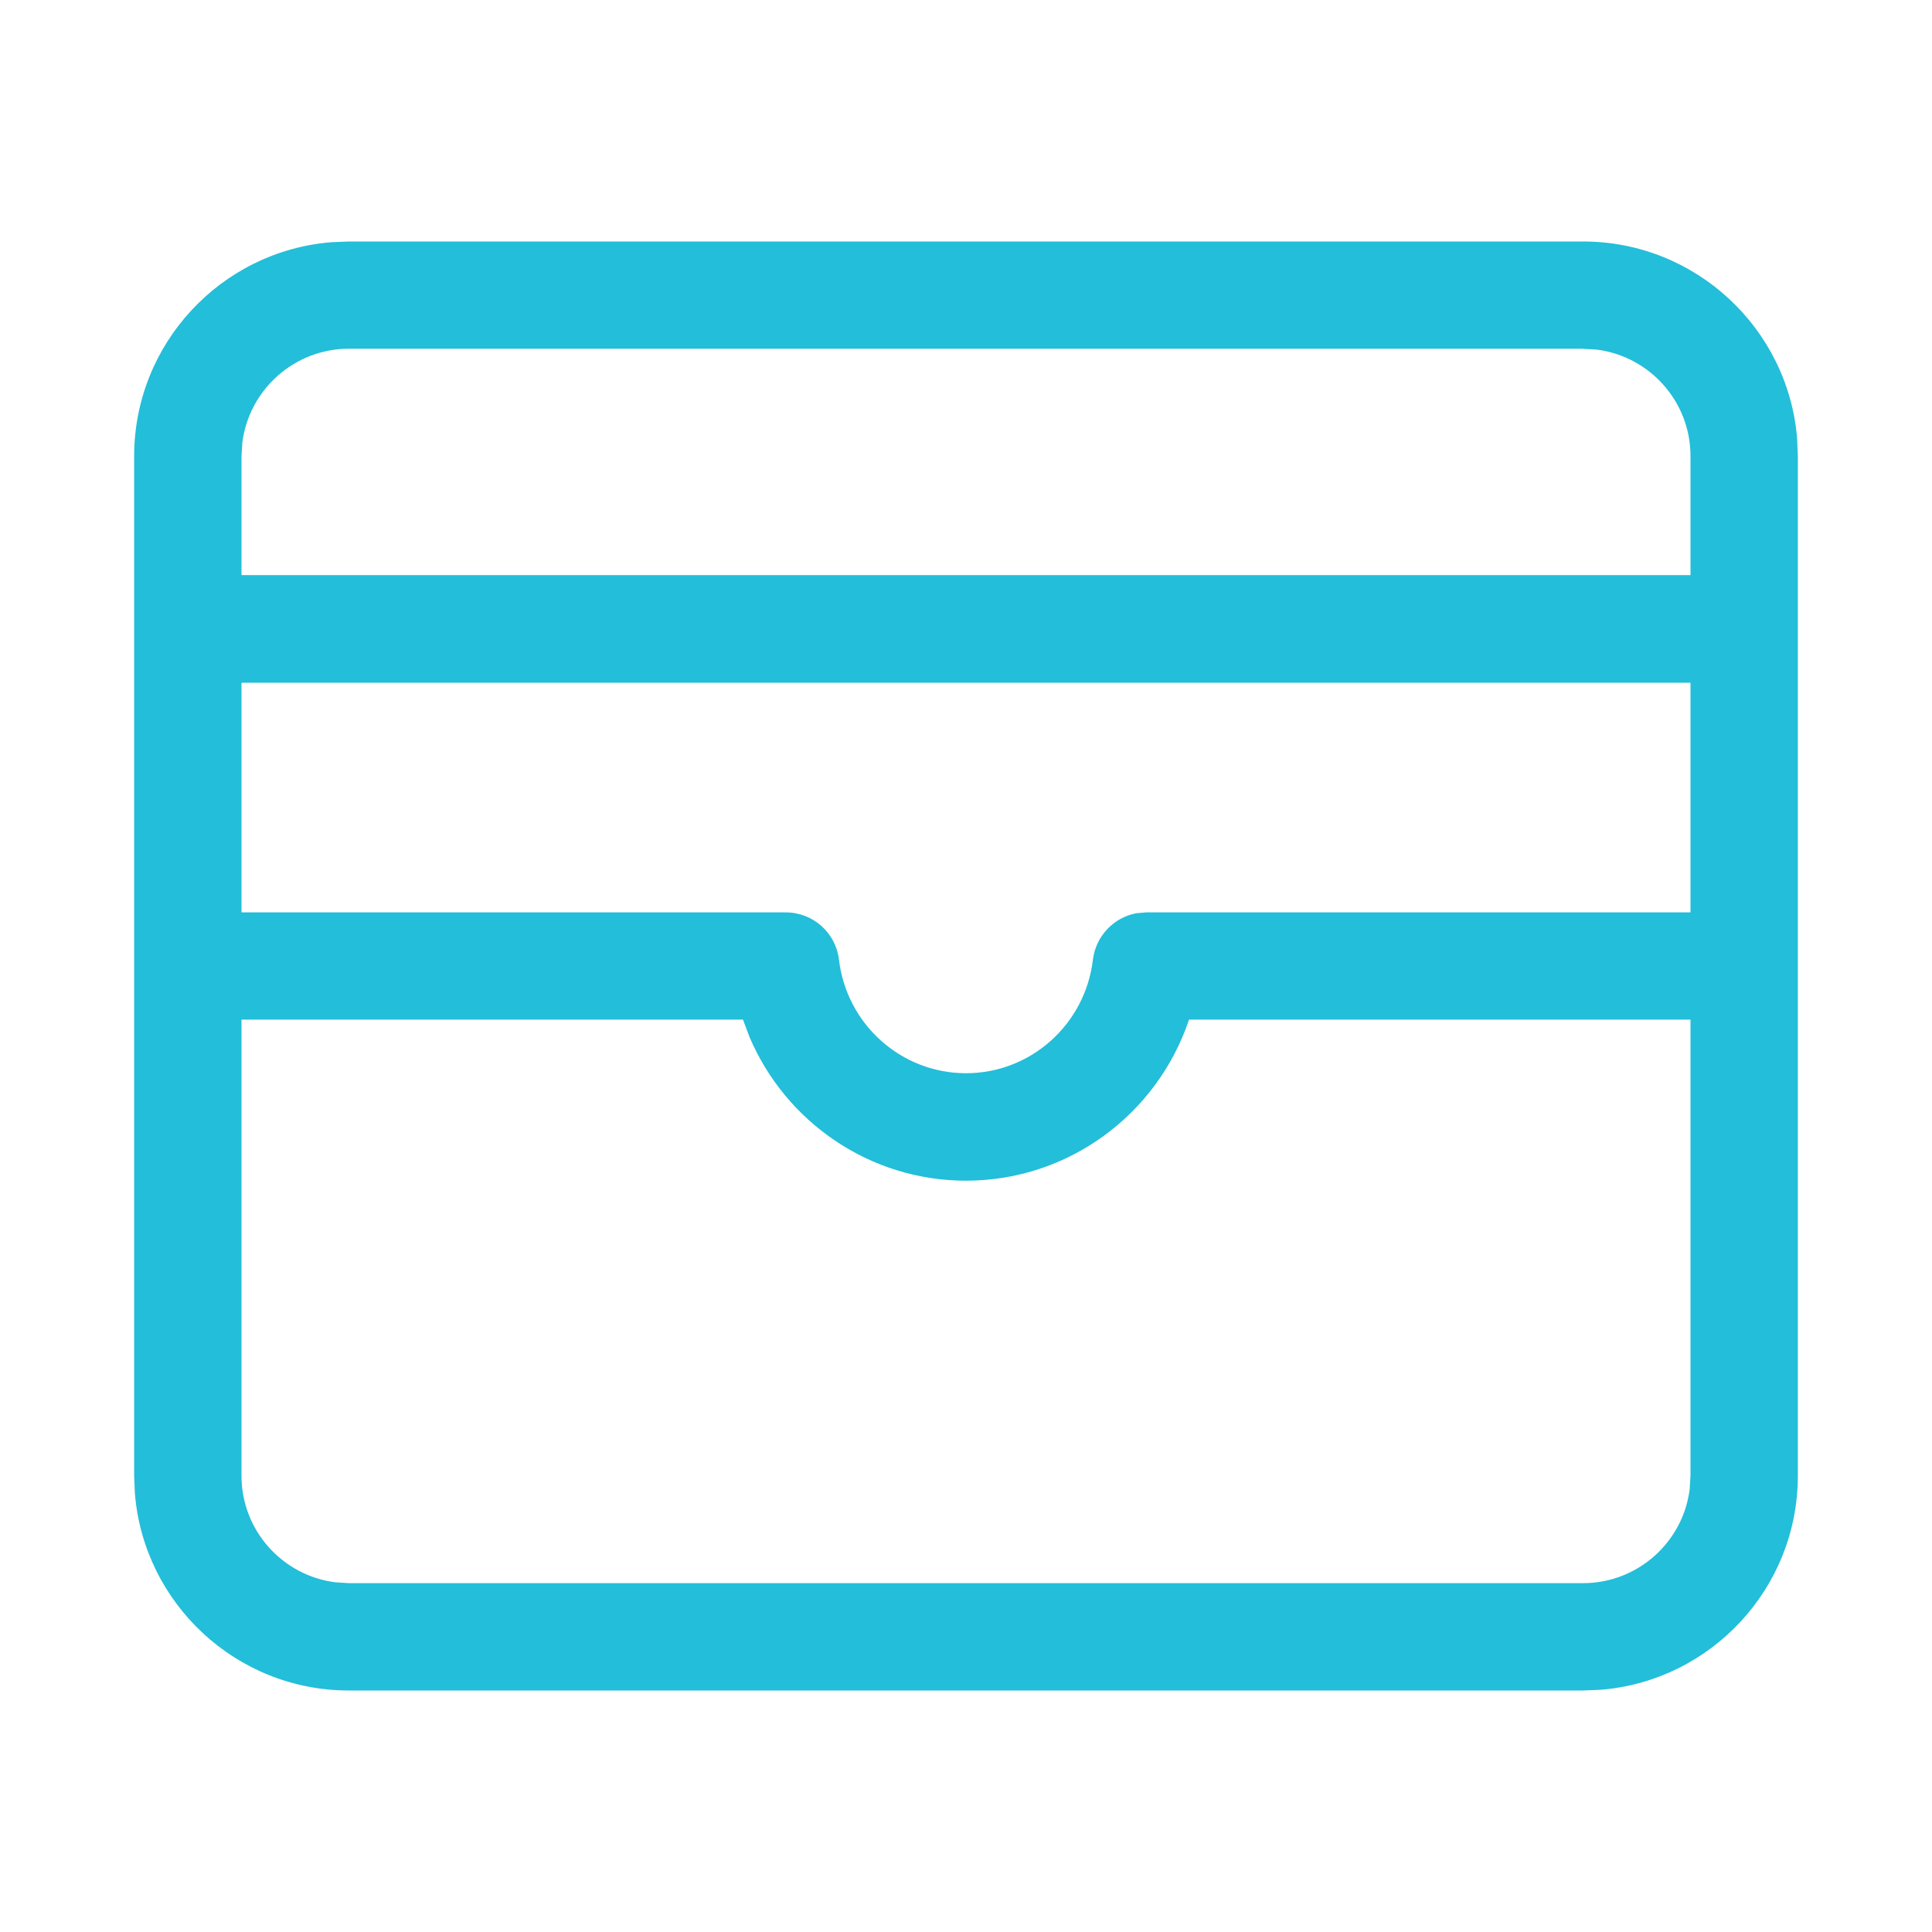
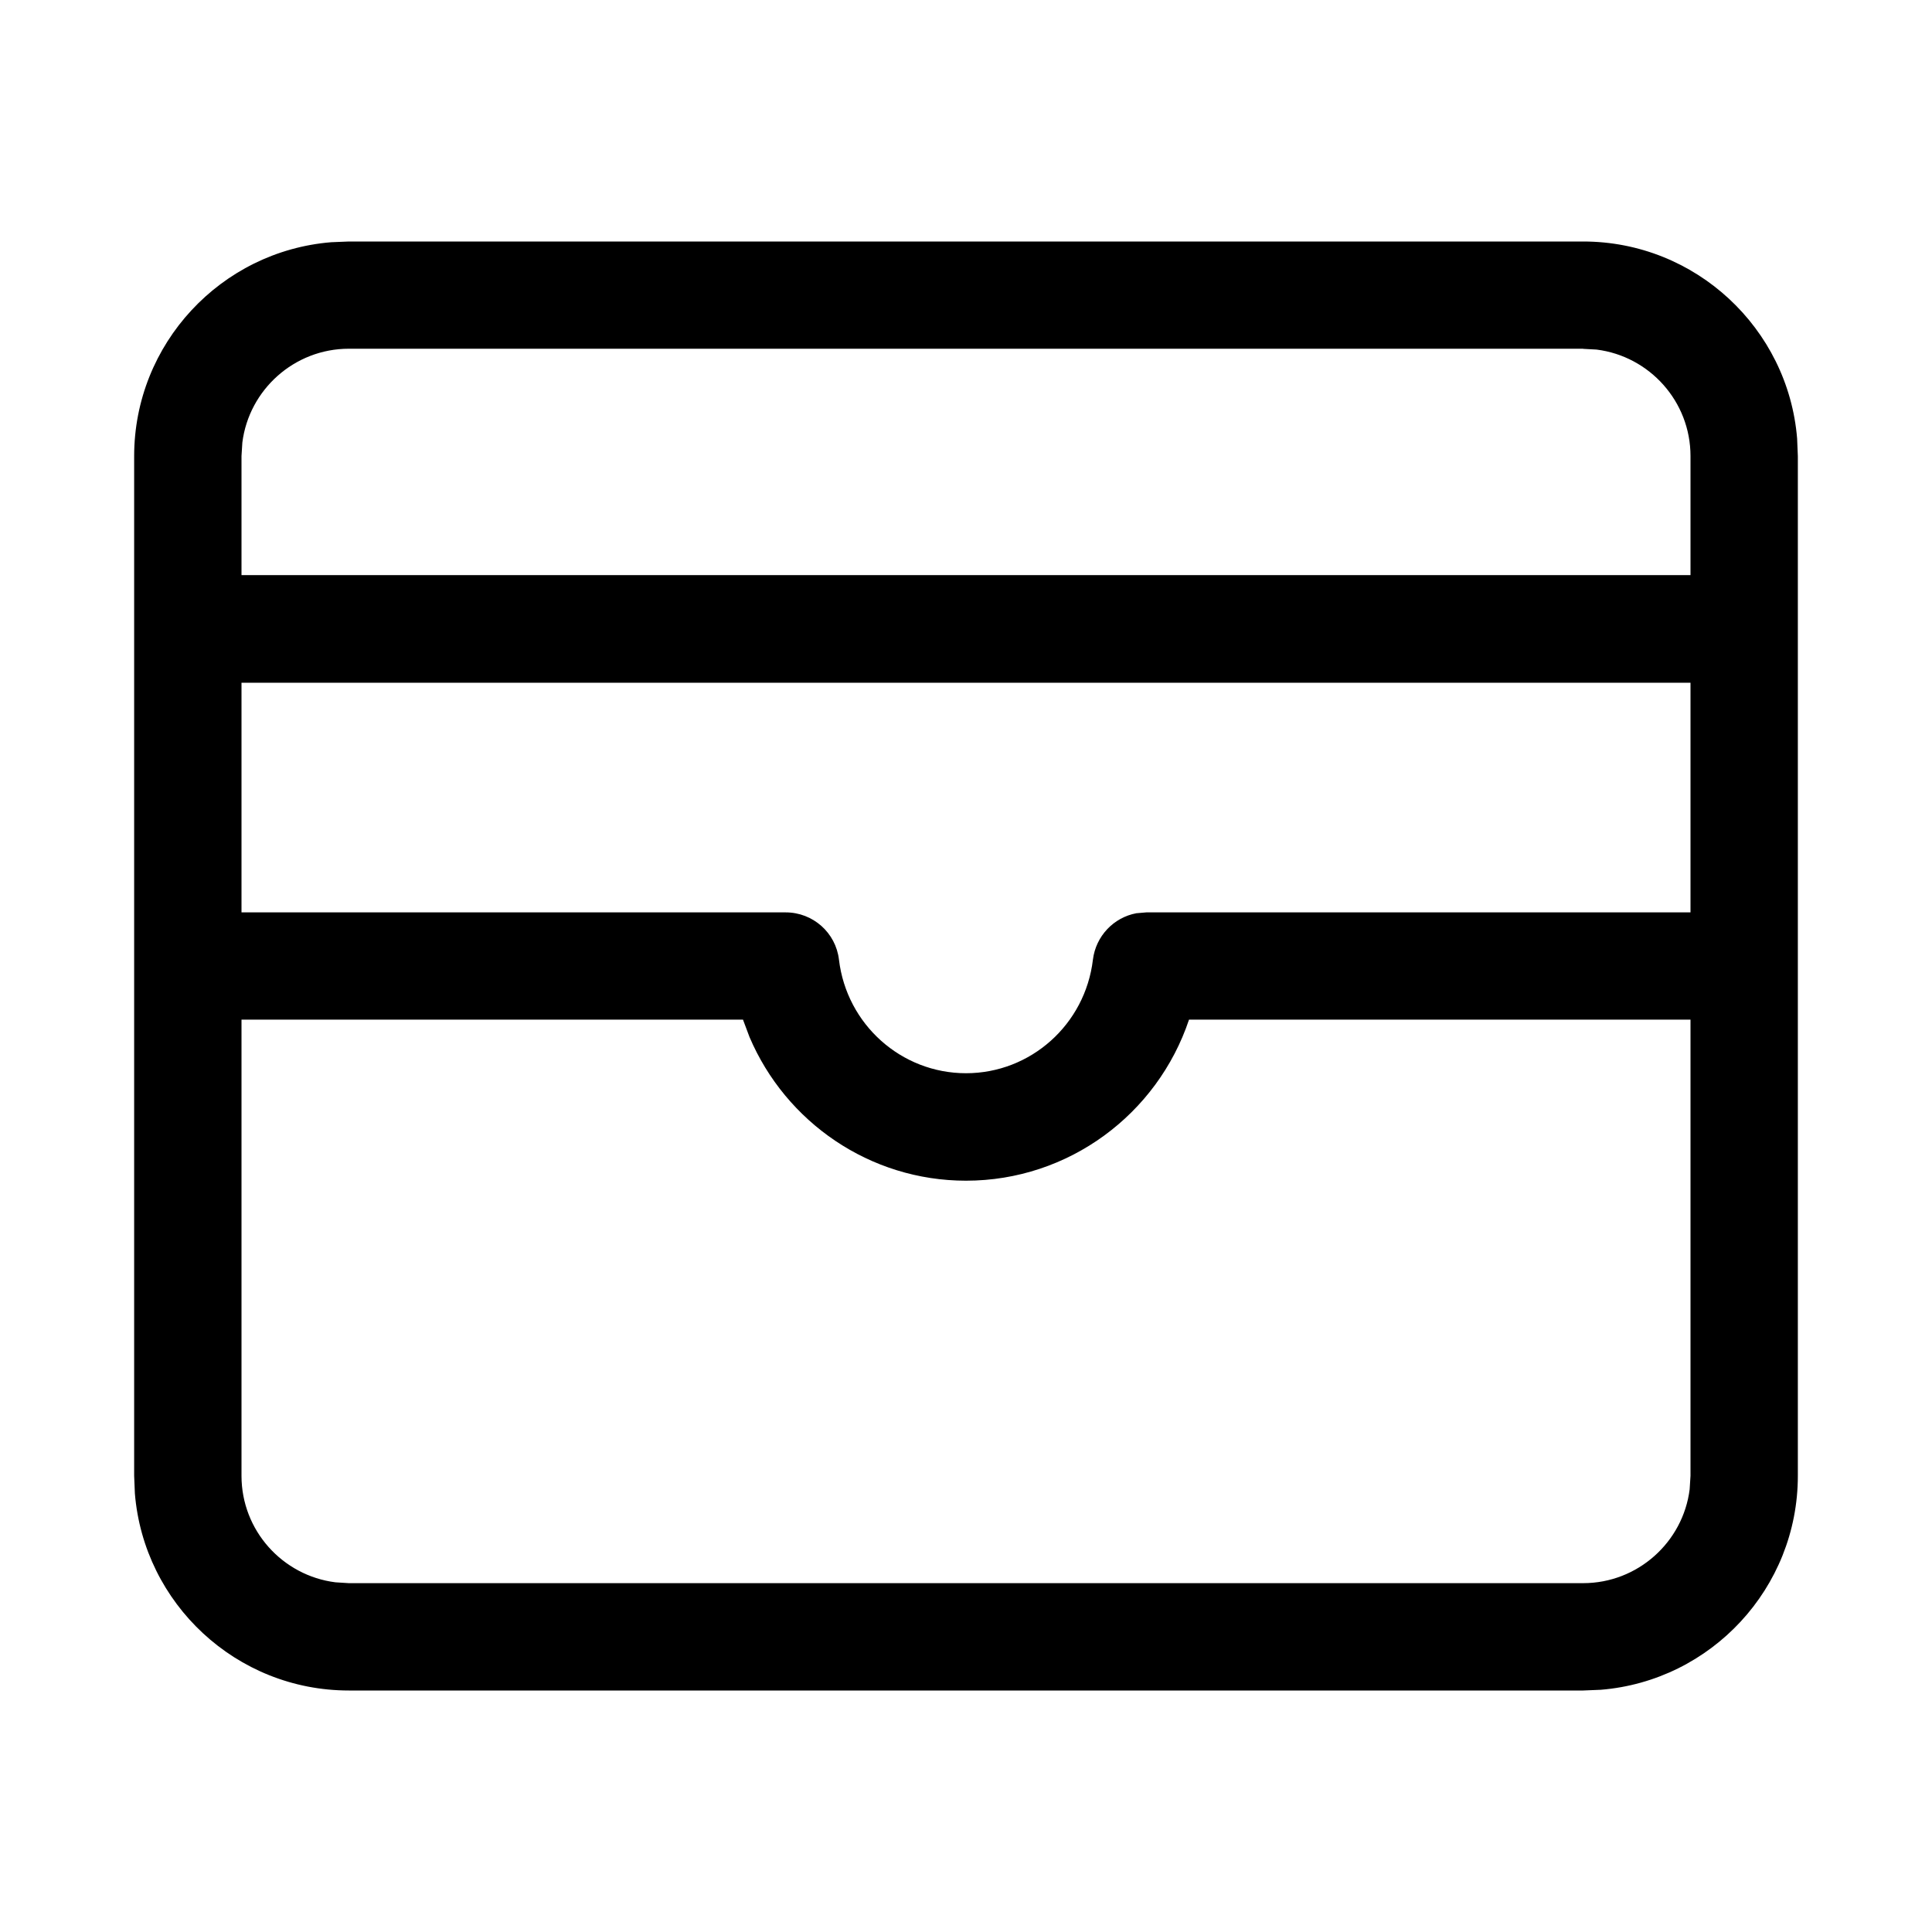
- <svg xmlns="http://www.w3.org/2000/svg" width="16" height="16" viewBox="0 0 16 16">
+ <svg xmlns="http://www.w3.org/2000/svg" viewBox="0 0 16 16">
  <g fill="none" fill-rule="evenodd">
-     <g fill="#23BED9">
+     <g fill="currentColor">
      <g>
        <g>
          <g>
            <path d="M12 0c.931 0 1.698.72 1.772 1.632l.006.146v8.444c0 .932-.72 1.698-1.632 1.772L12 12H1.778C.846 12 .08 11.28.006 10.368L0 10.222V1.778C0 .846.72.08 1.632.006L1.778 0H12zM5.042 6.444H.889v3.778c0 .453.34.827.778.882l.11.007H12c.452 0 .827-.34.882-.777l.007-.112V6.444H8.736c-.262.783-.997 1.334-1.847 1.334-.797 0-1.493-.485-1.793-1.19l-.054-.144zm7.847-2.79h-12v1.902h4.507c.225 0 .415.168.441.392.064.536.516.94 1.052.94s.987-.404 1.051-.94c.024-.196.172-.35.36-.385l.082-.007h4.507V3.653zM12 .888H1.778c-.452 0-.827.34-.882.777l-.007.112v.986h12v-.986c0-.453-.34-.827-.778-.882L12 .889z" transform="translate(-1110 -74) translate(1094 66) translate(16 8) translate(1.111 2)" />
          </g>
        </g>
      </g>
    </g>
  </g>
</svg>
